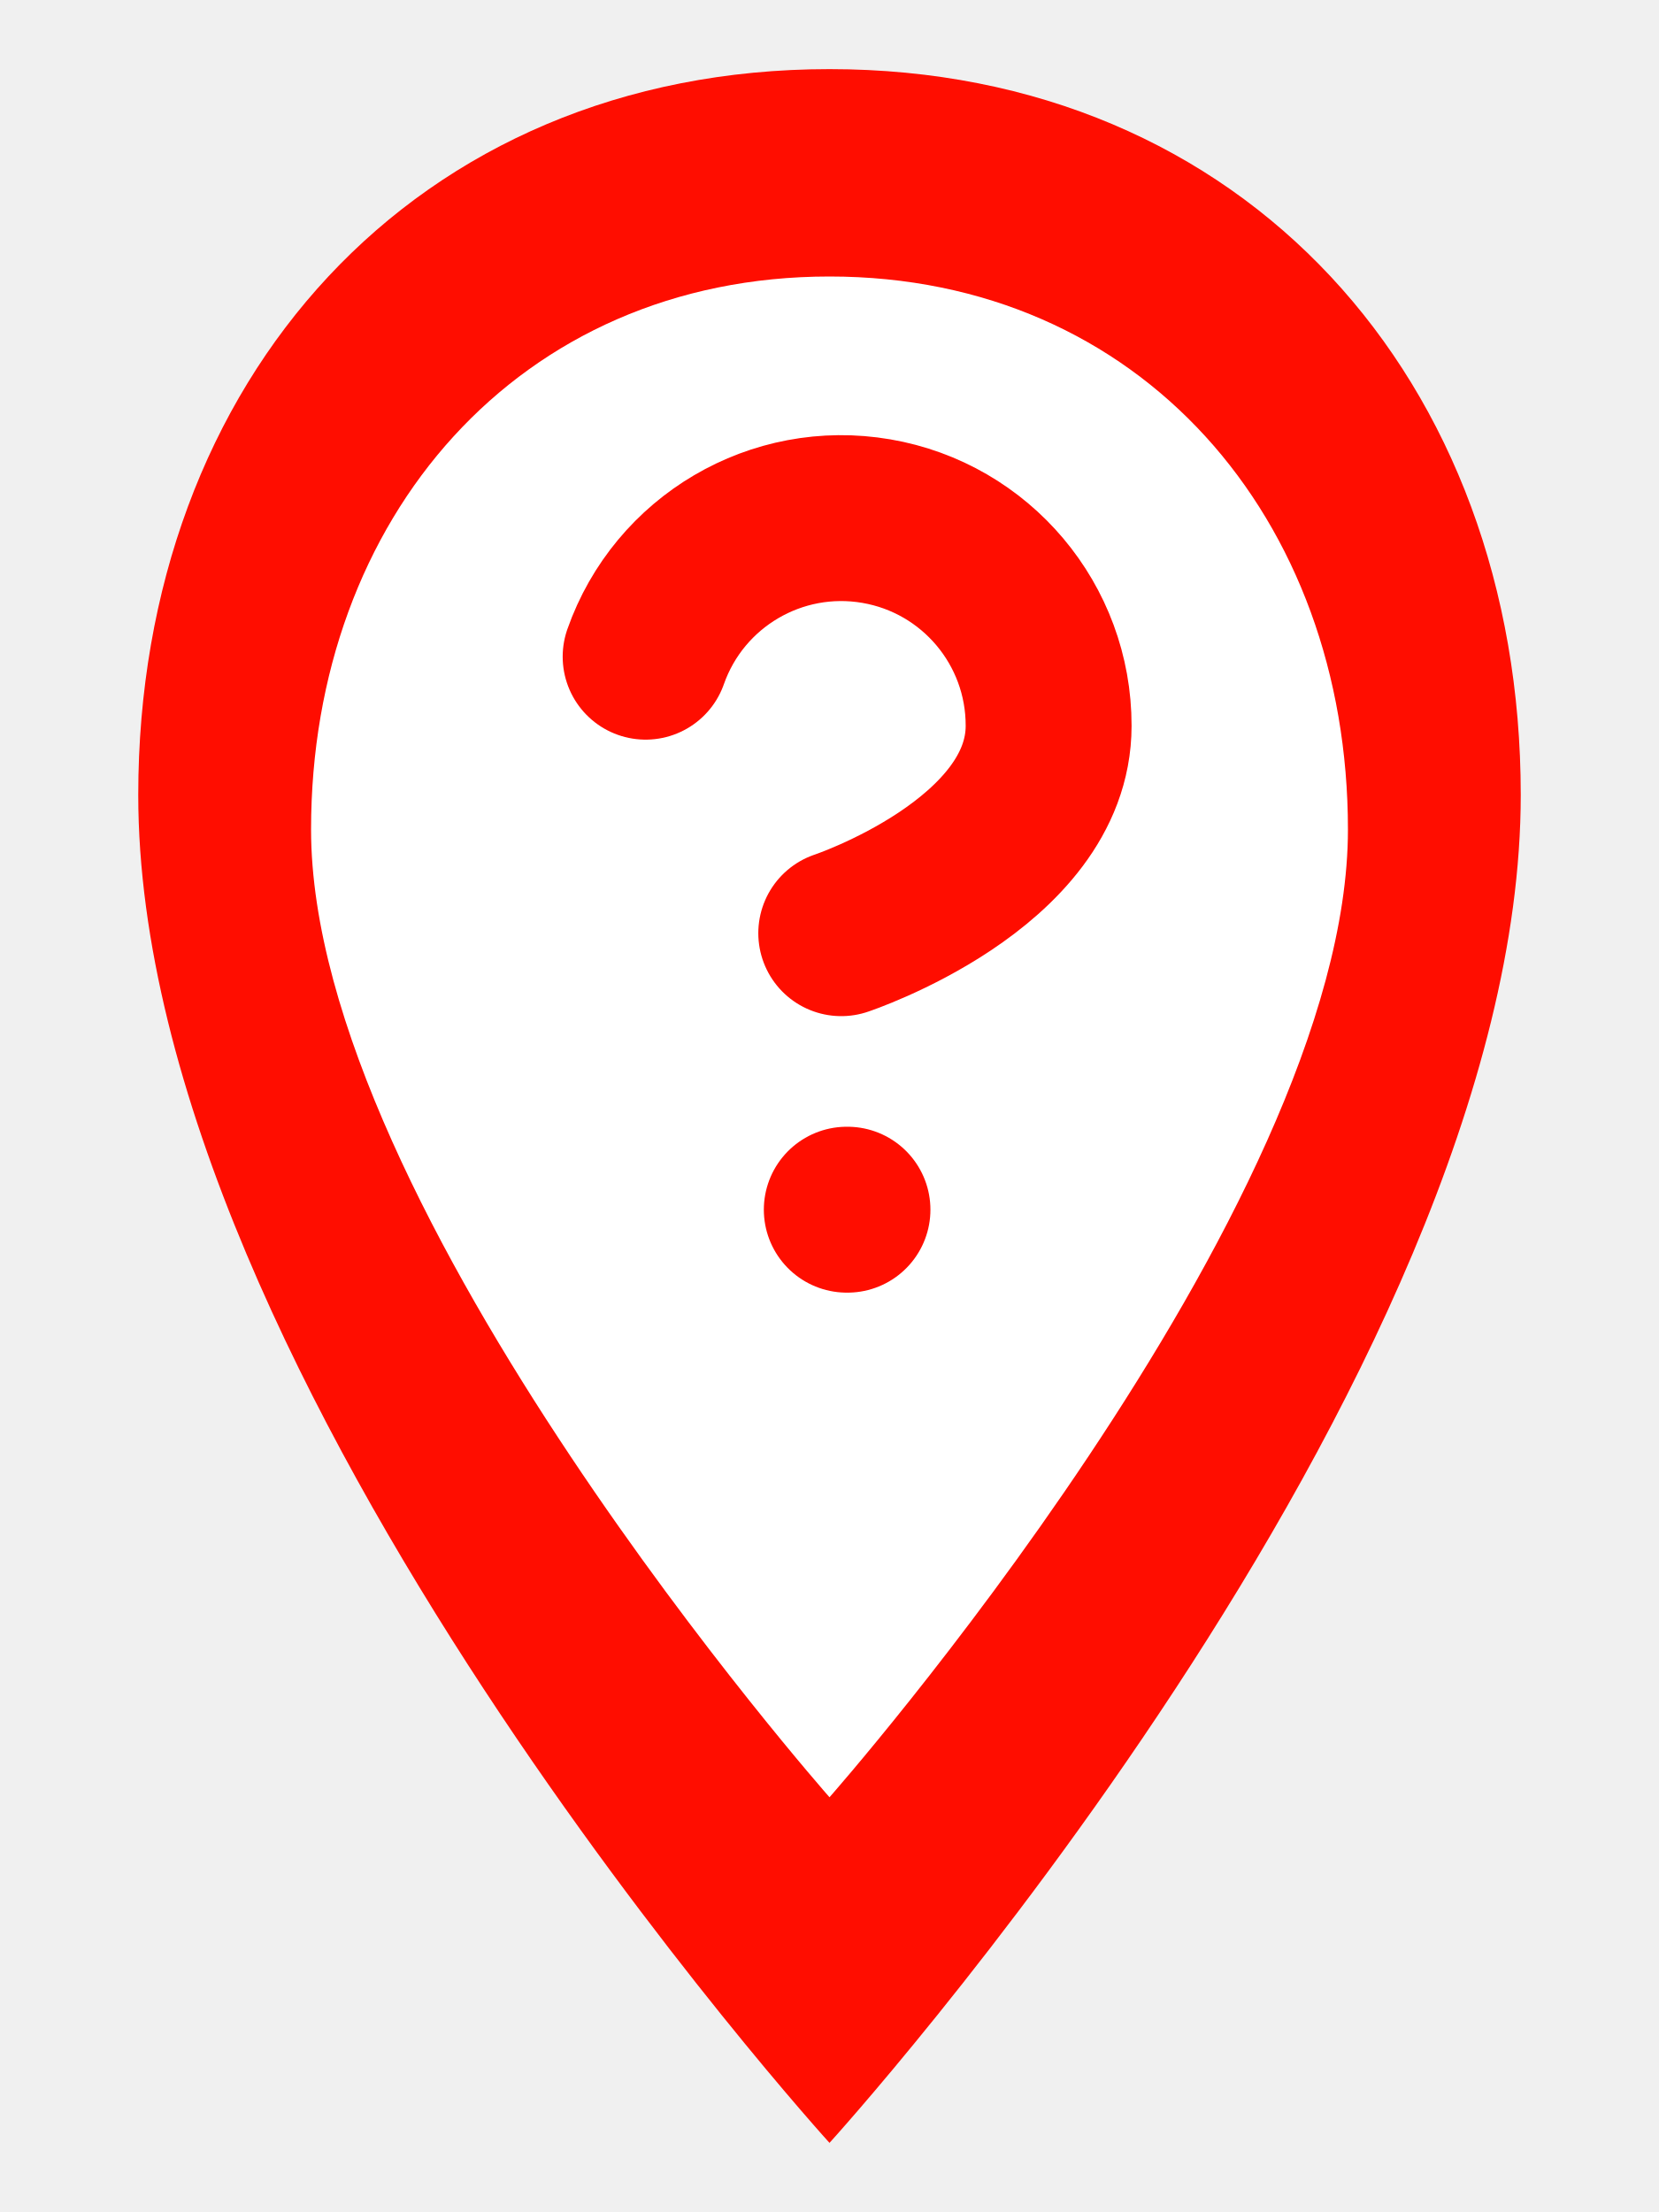
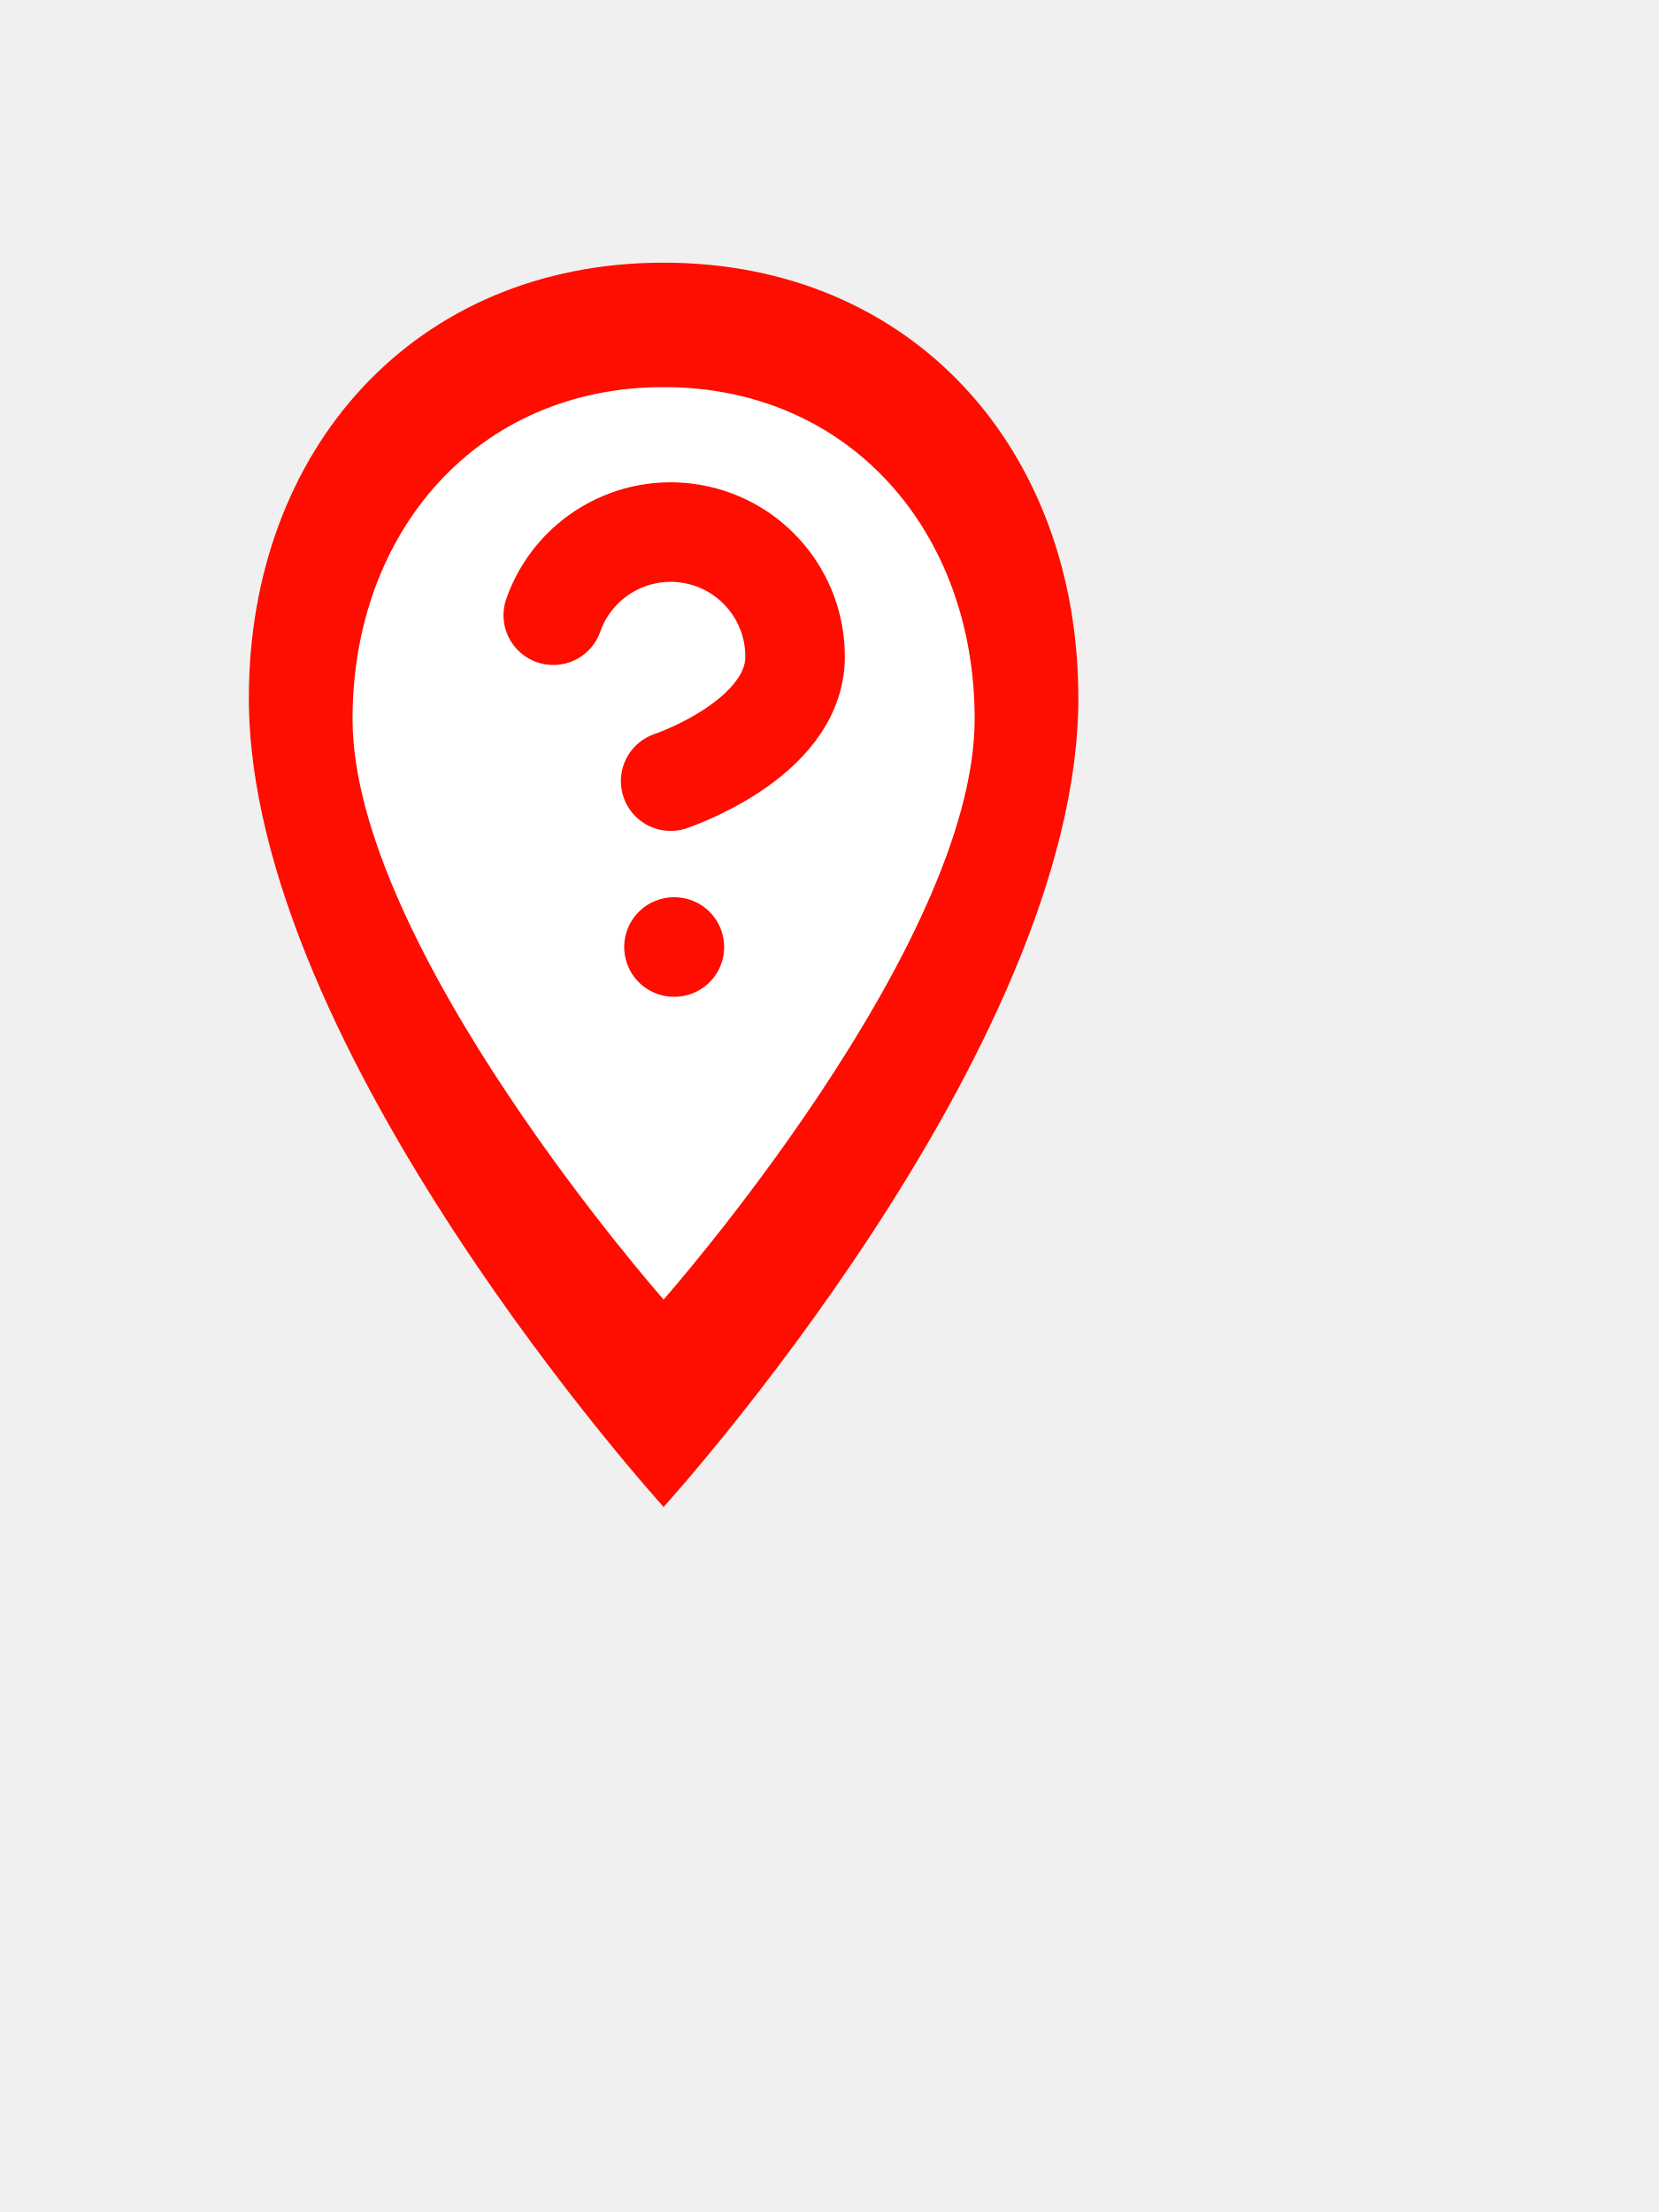
- <svg xmlns="http://www.w3.org/2000/svg" width="48" height="64" viewBox="0 0 48 64">
-   <path d="M24 2        C12 2 4 11 4 23        c0 17 20 39 20 39        s20-22 20-39        C44 11 36 2 24 2z" fill="#ff0d00ff" />
-   <path d="M24 8        C15 8 9 15 9 24        c0 11 15 28 15 28        s15-17 15-28        C39 15 33 8 24 8z" fill="white" />
-   <g transform="translate(0.5,1) scale(2)" stroke="#ff0d00ff" fill="none" stroke-width="2.4" stroke-linecap="round" stroke-linejoin="round">
-     <path d="M9.09 9a3 3 0 0 1 5.83 1c0 2-3 3-3 3" />
-     <path d="M12 17h.01" />
+ <svg xmlns="http://www.w3.org/2000/svg" width="24" height="32" viewBox="0 0 48 64">
+   <g transform="translate(4.8,6.4) scale(0.6)">
+     <path d="M24 2        C12 2 4 11 4 23        c0 17 20 39 20 39        s20-22 20-39        C44 11 36 2 24 2z" fill="#ff0d00ff" />
+     <path d="M24 8        C15 8 9 15 9 24        c0 11 15 28 15 28        s15-17 15-28        C39 15 33 8 24 8z" fill="white" />
+     <g transform="translate(0.5,1) scale(2)" stroke="#ff0d00ff" fill="none" stroke-width="2.4" stroke-linecap="round" stroke-linejoin="round">
+       <path d="M9.09 9a3 3 0 0 1 5.83 1c0 2-3 3-3 3" />
+       <path d="M12 17h.01" />
+     </g>
  </g>
</svg>
